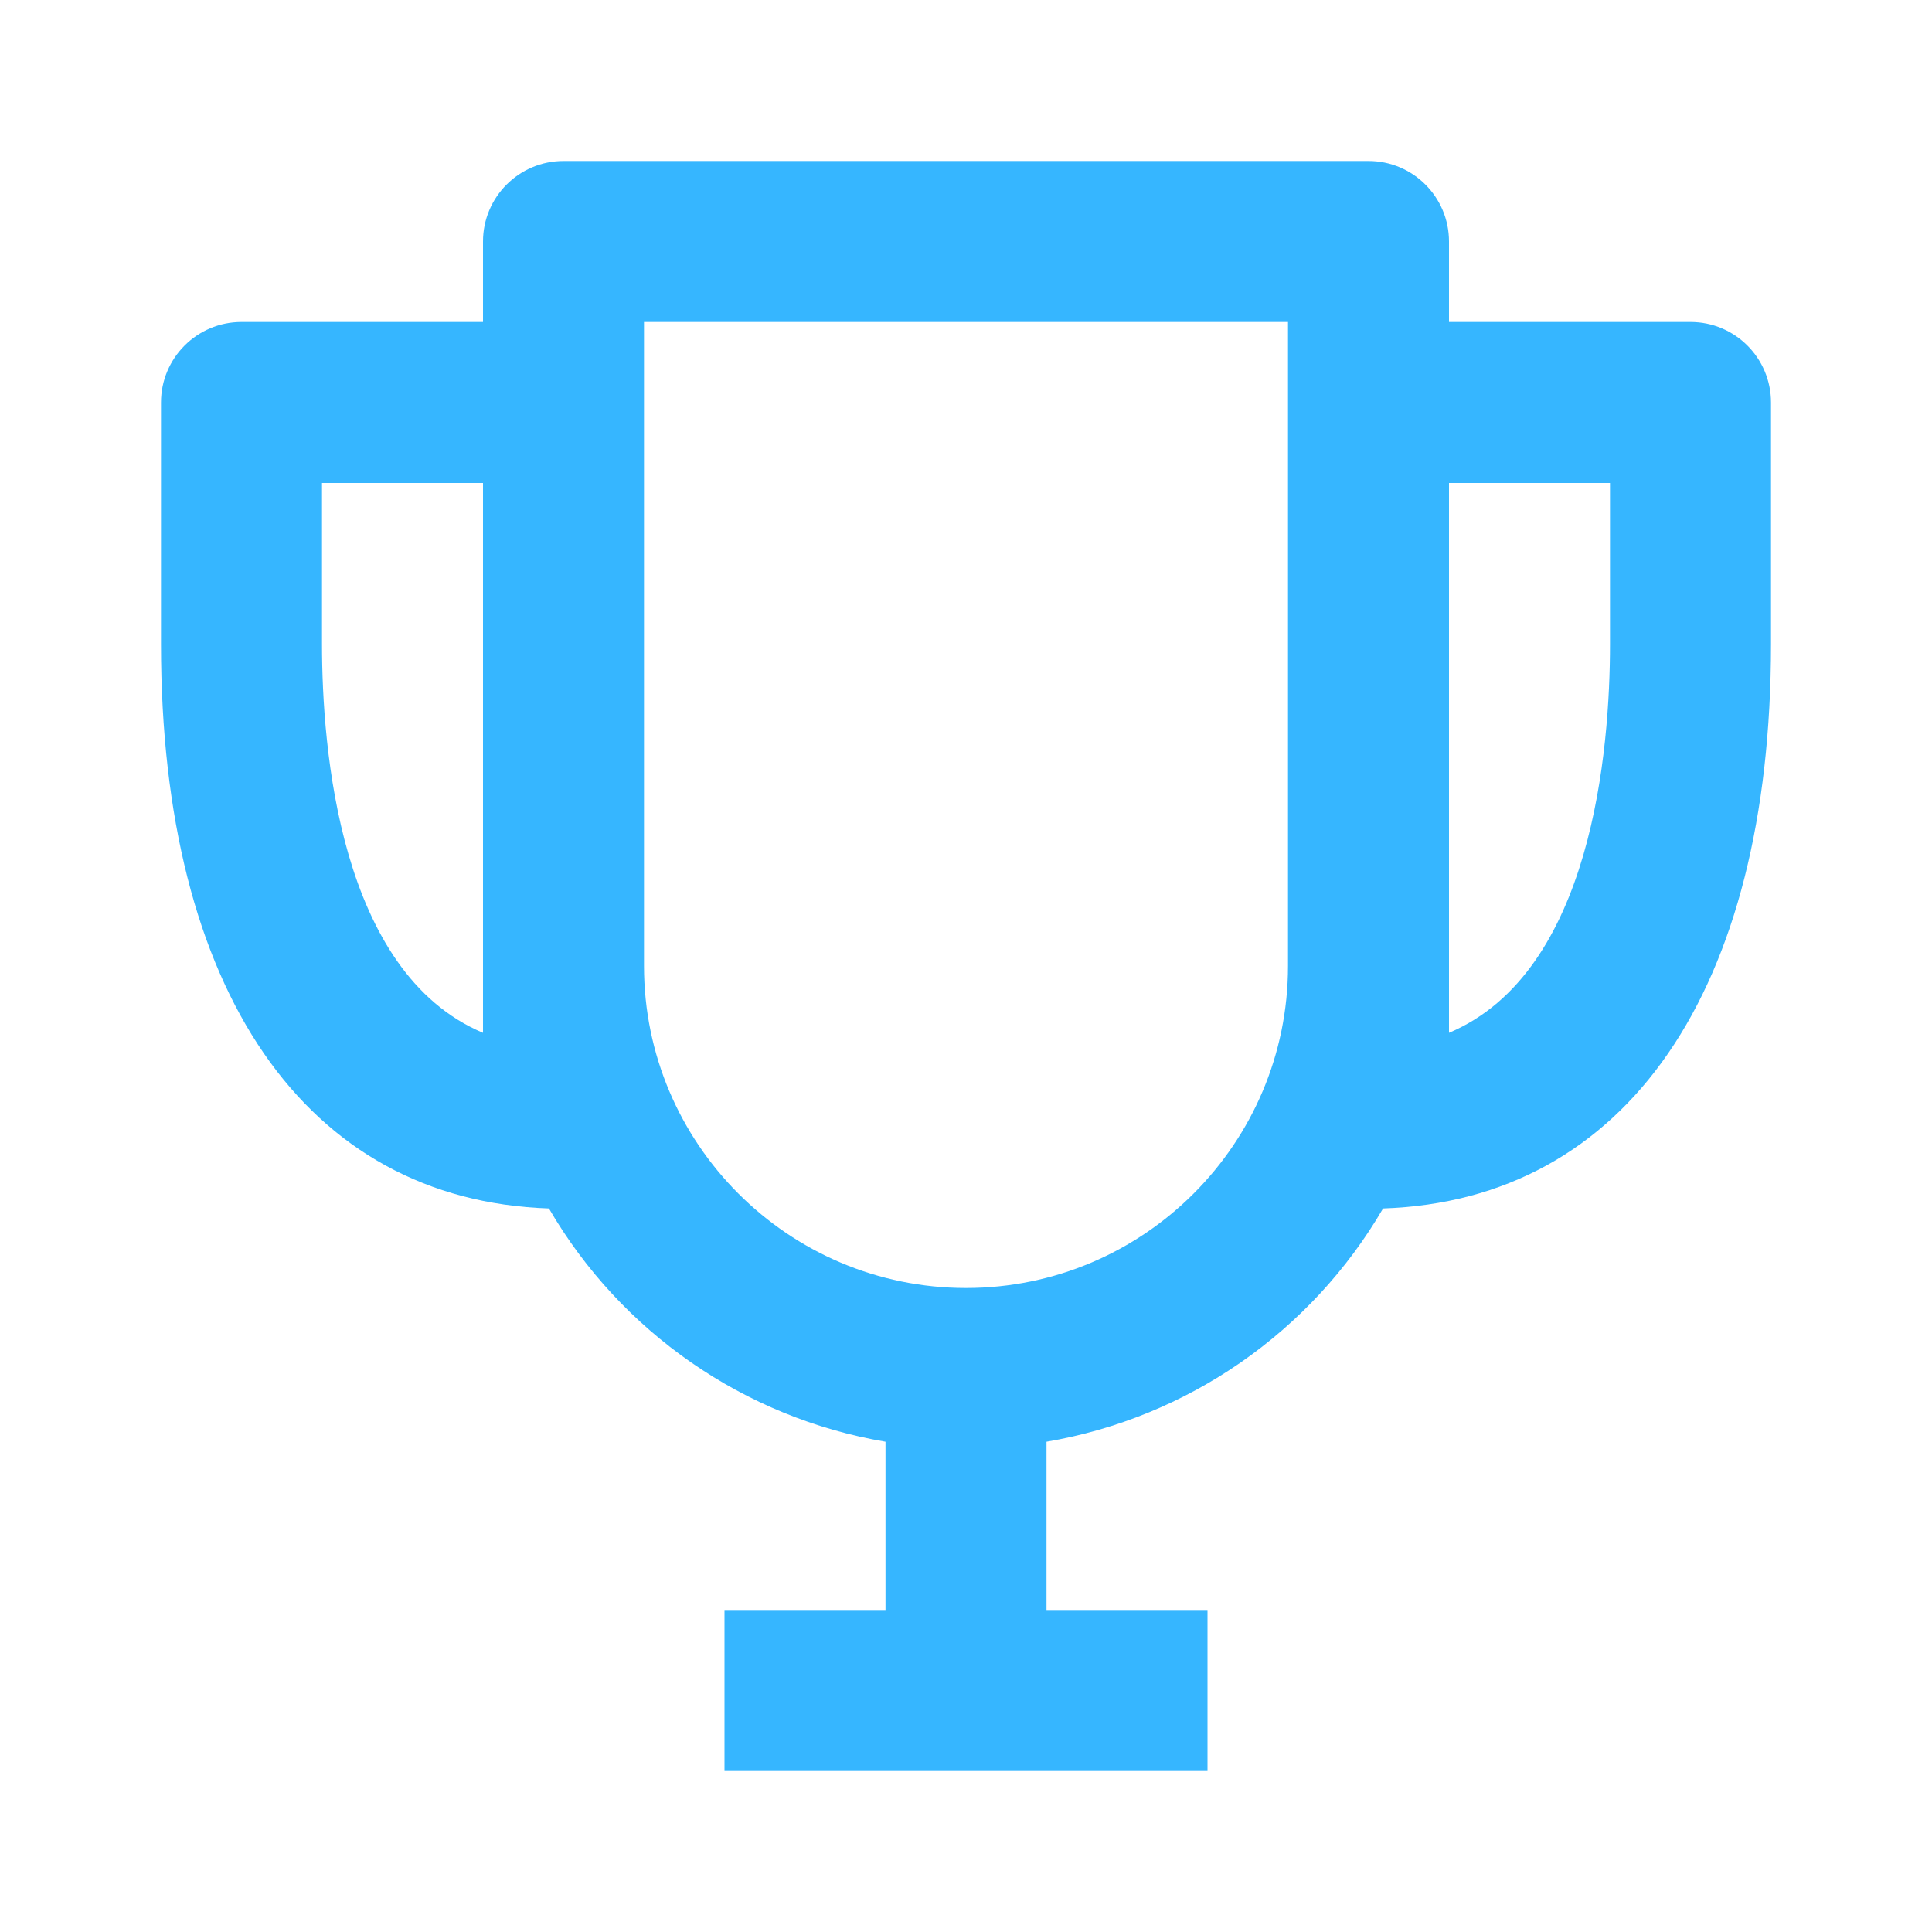
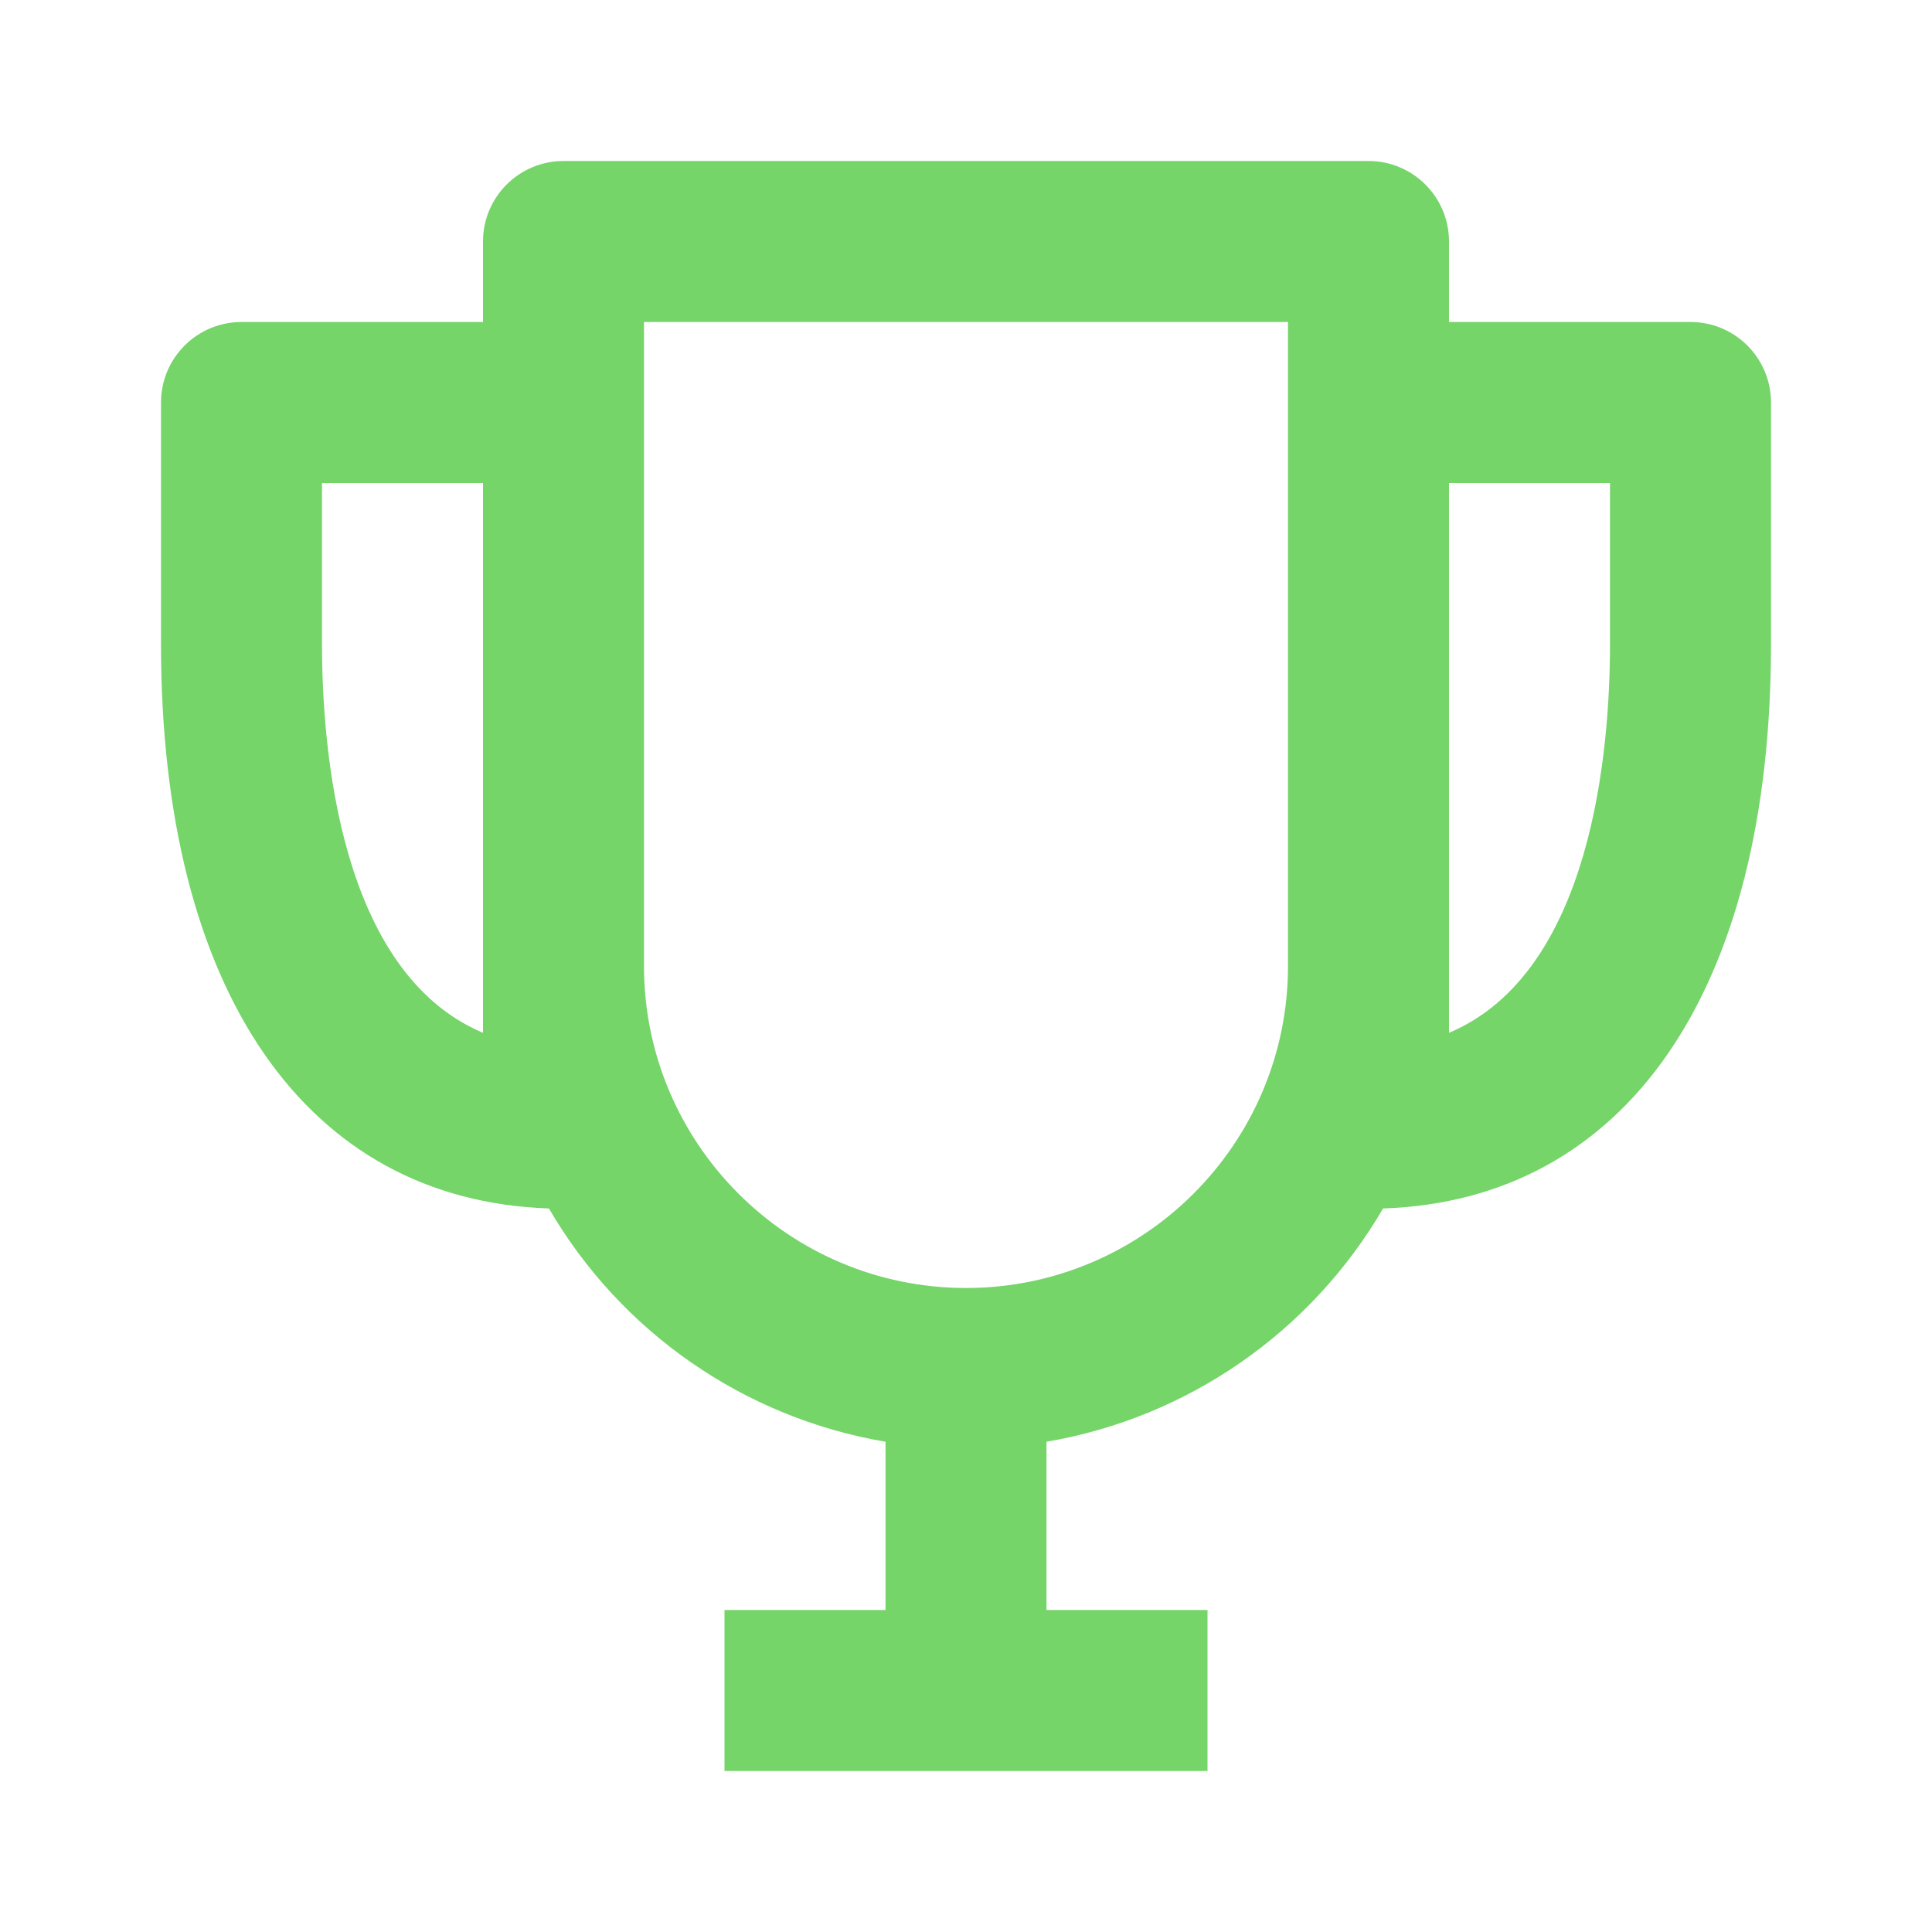
- <svg xmlns="http://www.w3.org/2000/svg" width="24" height="24" viewBox="0 0 24 24" style="fill: #36B6FF ;transform: ;msFilter:;">
+ <svg xmlns="http://www.w3.org/2000/svg" width="24" height="24" viewBox="0 0 24 24" style="fill: #75d569 ;transform: ;msFilter:;">
  <path d="M21 4h-3V3a1 1 0 0 0-1-1H7a1 1 0 0 0-1 1v1H3a1 1 0 0 0-1 1v3c0 4.31 1.799 6.91 4.819 7.012A6.001 6.001 0 0 0 11 17.91V20H9v2h6v-2h-2v-2.09a6.01 6.01 0 0 0 4.181-2.898C20.201 14.91 22 12.31 22 8V5a1 1 0 0 0-1-1zM4 8V6h2v6.83C4.216 12.078 4 9.299 4 8zm8 8c-2.206 0-4-1.794-4-4V4h8v8c0 2.206-1.794 4-4 4zm6-3.17V6h2v2c0 1.299-.216 4.078-2 4.83z" />
</svg>
